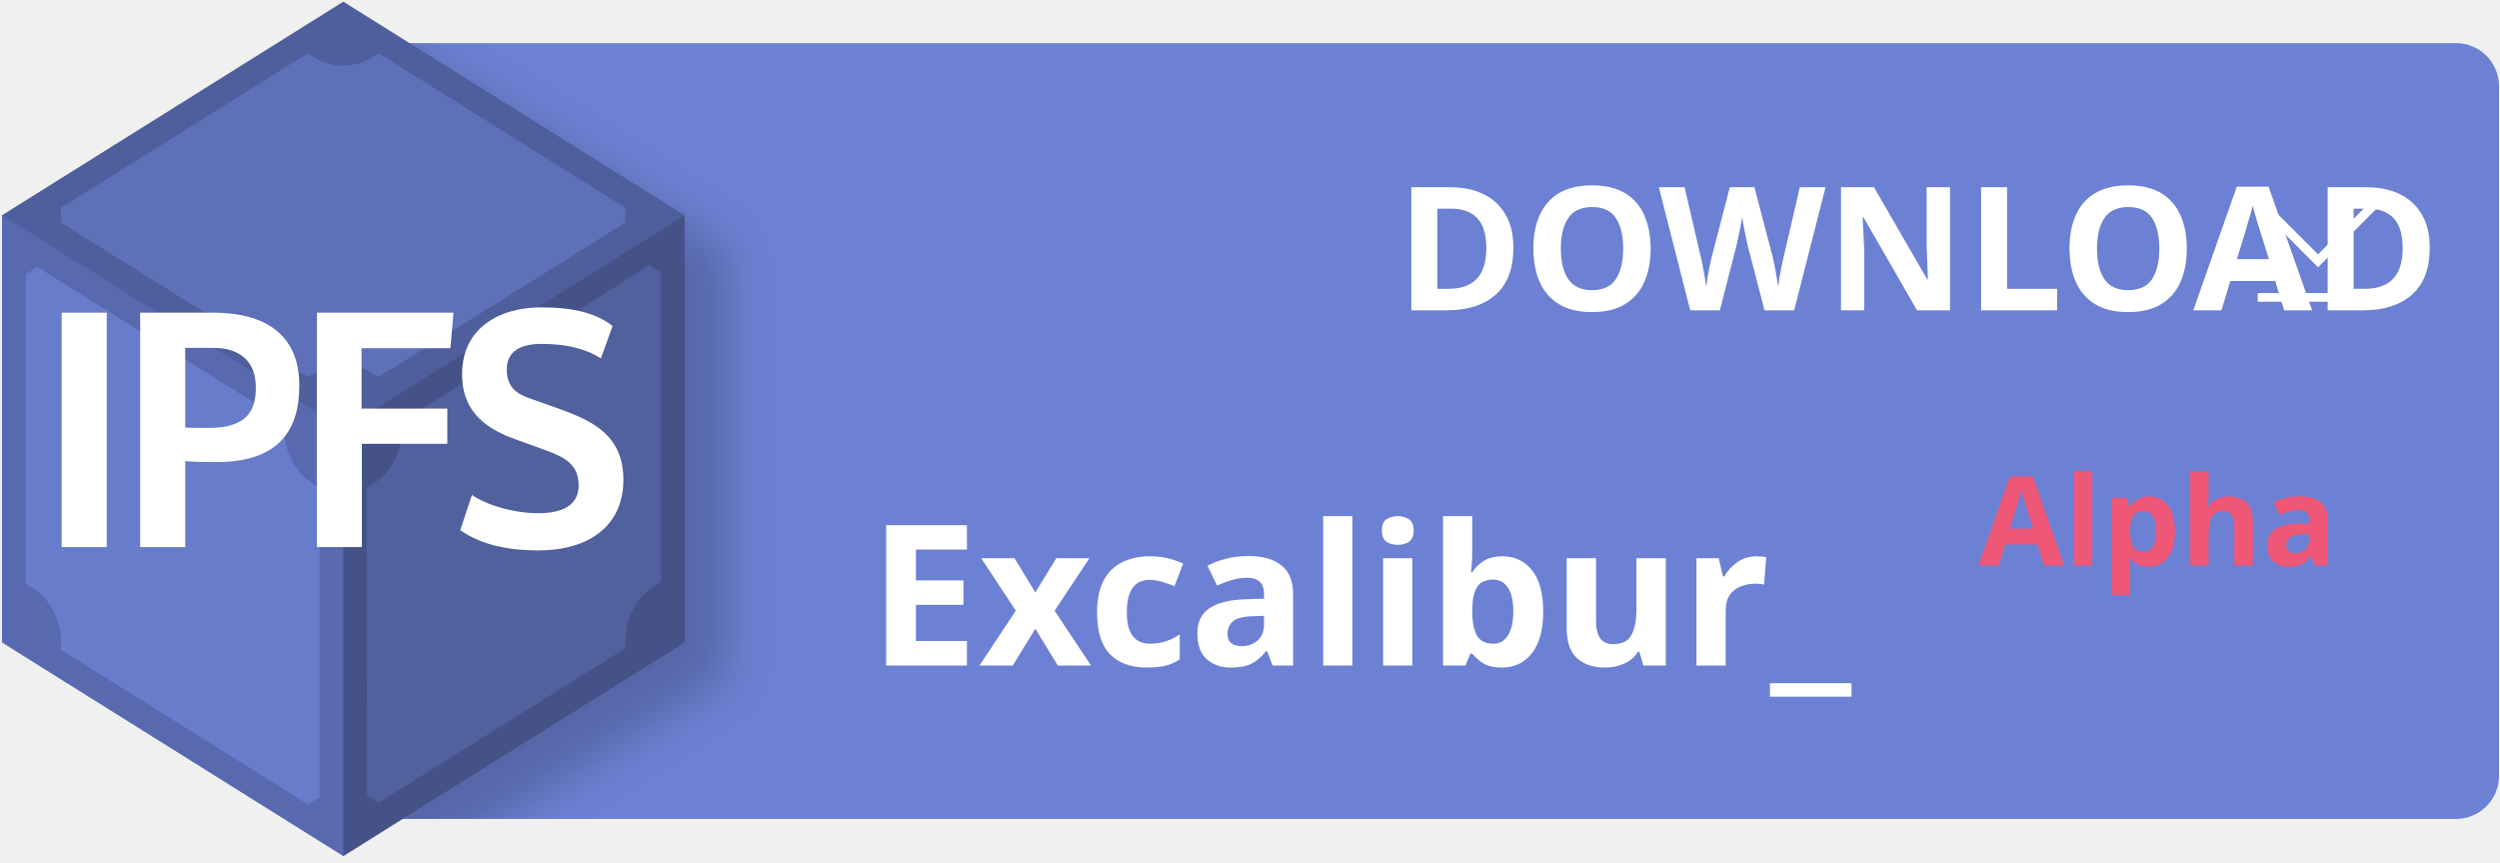
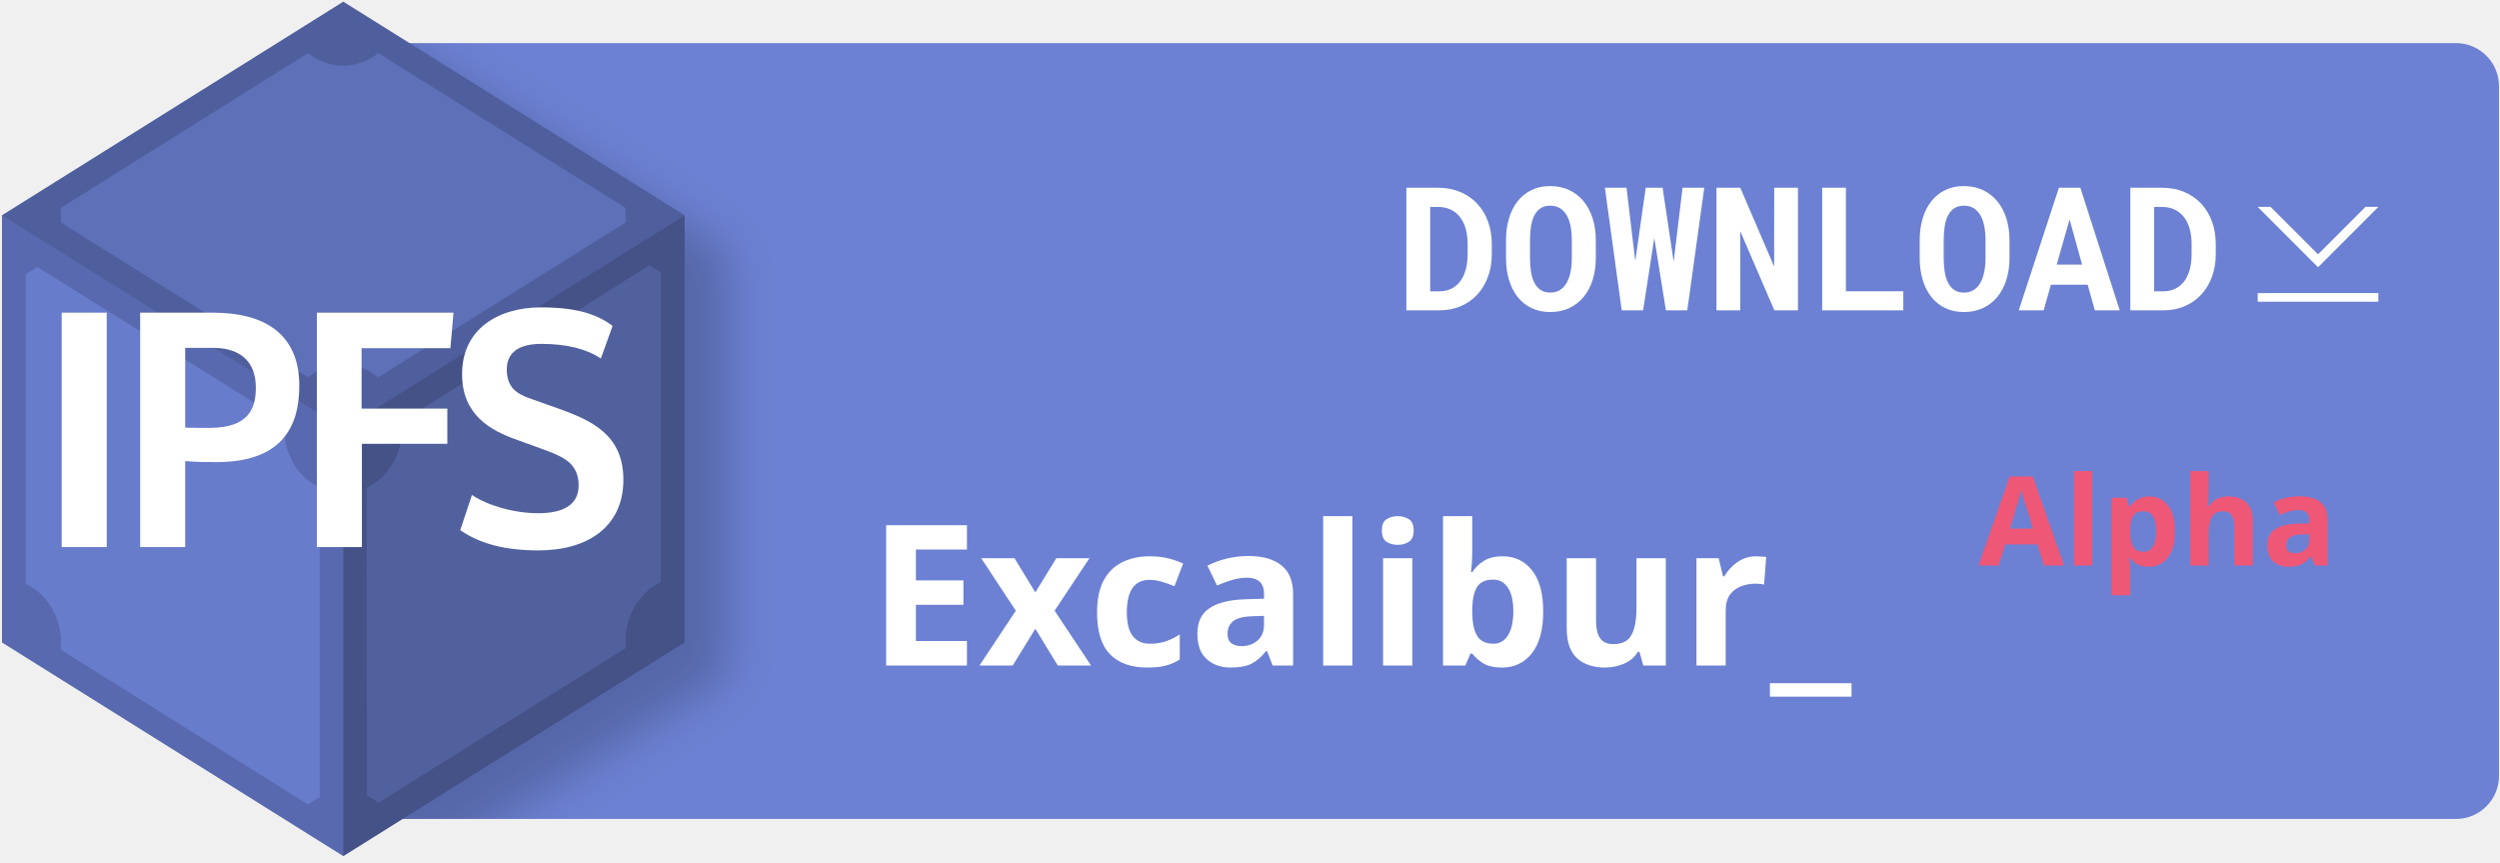
<svg xmlns="http://www.w3.org/2000/svg" xmlns:xlink="http://www.w3.org/1999/xlink" width="290px" height="100px" viewBox="0 0 290 100" version="1.1">
  <defs>
    <path d="M0,0 L245,0 C247.761,-5.07265313e-16 250,2.239 250,5 L250,85 C250,87.761 247.761,90 245,90 L0,90 L0,0 Z" id="path-1" />
    <polygon id="path-3" points="-34.768 71.528 4.839 96.306 44.446 71.528 44.446 21.972 4.839 -2.804 -34.768 21.974" />
    <filter x="-10.7%" y="-6.6%" width="121.5%" height="117.2%" filterUnits="objectBoundingBox" id="filter-4">
      <feOffset dx="0" dy="2" in="SourceAlpha" result="shadowOffsetOuter1" />
      <feGaussianBlur stdDeviation="2.5" in="shadowOffsetOuter1" result="shadowBlurOuter1" />
      <feColorMatrix values="0 0 0 0 0   0 0 0 0 0   0 0 0 0 0  0 0 0 0.2 0" type="matrix" in="shadowBlurOuter1" />
    </filter>
  </defs>
-   <g id="IPFSdownload" stroke="none" stroke-width="1" fill="none" fill-rule="evenodd">
+   <g id="git/IPFSdownload" stroke="none" stroke-width="1" fill="none" fill-rule="evenodd">
    <g id="ipfsExplore">
      <g id="Shape-Copy" transform="translate(40, 5)">
        <mask id="mask-2" fill="white">
          <use xlink:href="#path-1" />
        </mask>
        <use id="Mask" fill="#6C81D3" xlink:href="#path-1" />
        <g fill-rule="nonzero" mask="url(#mask-2)" fill="black" fill-opacity="1">
          <use filter="url(#filter-4)" xlink:href="#path-3" />
        </g>
      </g>
      <g id="ipfs-logo-vector-ice-text" fill-rule="nonzero">
        <g id="Group">
          <g transform="translate(0.175615, 0.094854)" id="Shape">
            <polygon fill="#5B6DB5" points="0.056 74.433 39.663 99.212 79.27 74.433 79.27 24.877 39.663 0.101 0.056 24.879" />
            <path d="M35.575,6.069 L6.858,24.034 C6.916,24.587 6.916,25.144 6.858,25.697 L35.577,43.662 C37.998,41.726 41.301,41.726 43.723,43.662 L72.441,25.697 C72.384,25.144 72.383,24.587 72.441,24.034 L43.724,6.069 C41.303,8.005 38,8.005 35.578,6.069 L35.575,6.069 Z M75.198,30.659 L46.449,48.825 C46.786,52.065 45.134,55.165 42.376,56.469 L42.409,92.2 C42.879,92.422 43.325,92.701 43.737,93.031 L72.456,75.066 C72.119,71.826 73.771,68.726 76.529,67.422 L76.529,31.491 C76.058,31.269 75.613,30.99 75.2,30.66 L75.198,30.659 Z M4.129,30.859 C3.716,31.189 3.27,31.468 2.8,31.69 L2.8,67.621 C5.558,68.925 7.209,72.025 6.873,75.265 L35.589,93.23 C36.002,92.9 36.448,92.621 36.918,92.399 L36.918,56.468 C34.16,55.164 32.509,52.065 32.845,48.824 L4.129,30.858 L4.129,30.859 Z" fill="#6C81D3" />
          </g>
          <g transform="translate(0.178652, 0.065817)" fill="#000000" id="Shape">
            <polygon fill-opacity="0.251" points="39.661 99.241 79.268 74.462 79.268 24.906 39.661 49.684" />
            <polygon fill-opacity="0.039" points="39.661 99.241 39.661 49.684 0.054 24.906 0.054 74.462" />
            <polygon fill-opacity="0.13" points="0.053 24.906 39.66 49.684 79.267 24.906 39.66 0.128" />
          </g>
        </g>
        <g id="Group" transform="translate(7, 35.5)" fill="#FFFFFF">
          <polygon id="Shape" points="5.385 0.77 0.159 0.77 0.159 27.961 5.385 27.961" />
          <path d="M14.491,27.961 L14.491,17.986 C15.779,18.101 17.068,18.101 18.141,18.101 C25.586,18.101 27.734,14.134 27.734,9.243 C27.734,3.312 23.797,0.77 17.712,0.77 L9.265,0.77 L9.265,27.961 L14.491,27.961 Z M17.318,14.134 C16.352,14.134 14.92,14.134 14.491,14.096 L14.491,4.853 L17.748,4.853 C20.897,4.853 22.687,6.47 22.687,9.436 L22.687,9.513 C22.687,11.824 21.9,14.134 17.318,14.134 Z" id="Shape" />
          <polygon id="Shape" points="45.626 0.77 29.77 0.77 29.77 27.961 34.996 27.961 34.996 15.983 44.91 15.983 44.91 11.901 34.96 11.901 34.96 4.891 45.268 4.891" />
          <path d="M62.728,6.085 L64.088,2.311 C62.048,0.732 59.292,0.154 55.82,0.154 C50.773,0.154 46.621,2.696 46.621,7.895 C46.621,12.555 49.807,14.404 52.992,15.521 L56.178,16.676 C58.361,17.485 60.151,18.255 60.151,20.797 C60.151,23.108 58.29,24.032 55.462,24.032 C52.599,24.032 49.521,23.108 47.767,21.914 L46.407,25.997 C48.697,27.576 51.596,28.346 55.498,28.346 C61.046,28.346 65.341,25.727 65.341,20.143 C65.341,14.943 61.654,13.287 57.932,11.939 L54.46,10.707 C52.957,10.168 51.811,9.436 51.811,7.356 C51.811,5.238 53.422,4.391 55.82,4.391 C58.755,4.391 61.046,4.968 62.728,6.085 Z" id="Shape" />
        </g>
      </g>
-       <text id="DOWNLOAD" font-family="RobotoMono-Bold, Roboto Mono" font-size="20" font-weight="bold" fill="#FFFFFF">
-         <tspan x="161.984" y="36">DOWNLOAD</tspan>
-       </text>
+       <path d="M163.205,36 L163.205,21.781 L166.887,21.781 C167.831,21.781 168.685,21.942 169.45,22.265 C170.215,22.587 170.869,23.036 171.413,23.612 C171.957,24.188 172.377,24.877 172.673,25.678 C172.969,26.479 173.117,27.357 173.117,28.314 L173.117,29.486 C173.117,30.443 172.969,31.321 172.673,32.118 C172.377,32.916 171.962,33.603 171.428,34.179 C170.894,34.755 170.253,35.202 169.504,35.521 C168.755,35.84 167.928,36 167.023,36 L163.205,36 Z M165.969,24.008 L165.969,33.793 L167.023,33.793 C167.538,33.793 167.998,33.695 168.405,33.5 C168.812,33.305 169.157,33.021 169.44,32.65 C169.724,32.279 169.94,31.828 170.09,31.298 C170.24,30.767 170.314,30.163 170.314,29.486 L170.314,28.295 C170.314,27.657 170.241,27.076 170.095,26.552 C169.948,26.028 169.73,25.577 169.44,25.199 C169.151,24.822 168.793,24.529 168.366,24.32 C167.94,24.112 167.447,24.008 166.887,24.008 L165.969,24.008 Z M185.188,29.936 C185.188,30.847 185.067,31.687 184.826,32.455 C184.585,33.223 184.237,33.884 183.781,34.438 C183.326,34.991 182.771,35.422 182.116,35.731 C181.462,36.041 180.725,36.195 179.904,36.195 C179.084,36.195 178.355,36.041 177.717,35.731 C177.079,35.422 176.542,34.989 176.105,34.433 C175.669,33.876 175.337,33.215 175.109,32.45 C174.882,31.685 174.768,30.847 174.768,29.936 L174.768,27.865 C174.768,26.954 174.882,26.114 175.109,25.346 C175.337,24.577 175.669,23.915 176.105,23.358 C176.542,22.802 177.077,22.367 177.712,22.055 C178.347,21.742 179.074,21.586 179.895,21.586 C180.721,21.586 181.462,21.742 182.116,22.055 C182.771,22.367 183.326,22.802 183.781,23.358 C184.237,23.915 184.585,24.577 184.826,25.346 C185.067,26.114 185.188,26.954 185.188,27.865 L185.188,29.936 Z M182.404,27.846 C182.404,27.266 182.357,26.732 182.263,26.244 C182.168,25.756 182.02,25.336 181.818,24.984 C181.617,24.633 181.358,24.358 181.042,24.159 C180.726,23.961 180.344,23.861 179.895,23.861 C179.452,23.861 179.081,23.961 178.781,24.159 C178.482,24.358 178.241,24.633 178.059,24.984 C177.876,25.336 177.746,25.756 177.668,26.244 C177.59,26.732 177.551,27.266 177.551,27.846 L177.551,29.936 C177.551,30.508 177.59,31.039 177.668,31.527 C177.746,32.016 177.876,32.439 178.059,32.797 C178.241,33.155 178.482,33.435 178.781,33.637 C179.081,33.839 179.455,33.939 179.904,33.939 C180.347,33.939 180.726,33.839 181.042,33.637 C181.358,33.435 181.615,33.157 181.813,32.802 C182.012,32.447 182.16,32.025 182.258,31.537 C182.355,31.049 182.404,30.515 182.404,29.936 L182.404,27.846 Z M194.221,30.346 L195.256,21.781 L197.775,21.781 L195.803,36 L193.322,36 L191.975,27.602 L190.676,36 L188.195,36 L186.242,21.781 L188.752,21.781 L189.768,30.287 L190.979,21.781 L192.941,21.781 L194.221,30.346 Z M208.645,36 L205.91,36 L201.955,26.83 L201.955,36 L199.191,36 L199.191,21.781 L201.955,21.781 L205.881,30.912 L205.891,21.781 L208.645,21.781 L208.645,36 Z M214.211,33.783 L220.871,33.783 L220.871,36 L211.457,36 L211.457,21.781 L214.211,21.781 L214.211,33.783 Z M233.195,29.936 C233.195,30.847 233.075,31.687 232.834,32.455 C232.593,33.223 232.245,33.884 231.789,34.438 C231.333,34.991 230.778,35.422 230.124,35.731 C229.47,36.041 228.732,36.195 227.912,36.195 C227.092,36.195 226.363,36.041 225.725,35.731 C225.087,35.422 224.549,34.989 224.113,34.433 C223.677,33.876 223.345,33.215 223.117,32.45 C222.889,31.685 222.775,30.847 222.775,29.936 L222.775,27.865 C222.775,26.954 222.889,26.114 223.117,25.346 C223.345,24.577 223.677,23.915 224.113,23.358 C224.549,22.802 225.085,22.367 225.72,22.055 C226.354,21.742 227.082,21.586 227.902,21.586 C228.729,21.586 229.47,21.742 230.124,22.055 C230.778,22.367 231.333,22.802 231.789,23.358 C232.245,23.915 232.593,24.577 232.834,25.346 C233.075,26.114 233.195,26.954 233.195,27.865 L233.195,29.936 Z M230.412,27.846 C230.412,27.266 230.365,26.732 230.271,26.244 C230.176,25.756 230.028,25.336 229.826,24.984 C229.624,24.633 229.366,24.358 229.05,24.159 C228.734,23.961 228.352,23.861 227.902,23.861 C227.46,23.861 227.089,23.961 226.789,24.159 C226.49,24.358 226.249,24.633 226.066,24.984 C225.884,25.336 225.754,25.756 225.676,26.244 C225.598,26.732 225.559,27.266 225.559,27.846 L225.559,29.936 C225.559,30.508 225.598,31.039 225.676,31.527 C225.754,32.016 225.884,32.439 226.066,32.797 C226.249,33.155 226.49,33.435 226.789,33.637 C227.089,33.839 227.463,33.939 227.912,33.939 C228.355,33.939 228.734,33.839 229.05,33.637 C229.366,33.435 229.623,33.157 229.821,32.802 C230.02,32.447 230.168,32.025 230.266,31.537 C230.363,31.049 230.412,30.515 230.412,29.936 L230.412,27.846 Z M242.268,33.031 L238,33.031 L237.16,36 L234.27,36 L238.928,21.781 L241.418,21.781 L245.988,36 L243.098,36 L242.268,33.031 Z M238.674,30.697 L241.623,30.697 L240.168,25.463 L238.674,30.697 Z M247.219,36 L247.219,21.781 L250.9,21.781 C251.844,21.781 252.699,21.942 253.464,22.265 C254.229,22.587 254.883,23.036 255.427,23.612 C255.97,24.188 256.39,24.877 256.687,25.678 C256.983,26.479 257.131,27.357 257.131,28.314 L257.131,29.486 C257.131,30.443 256.983,31.321 256.687,32.118 C256.39,32.916 255.975,33.603 255.441,34.179 C254.908,34.755 254.266,35.202 253.518,35.521 C252.769,35.84 251.942,36 251.037,36 L247.219,36 Z M249.982,24.008 L249.982,33.793 L251.037,33.793 C251.551,33.793 252.012,33.695 252.419,33.5 C252.826,33.305 253.171,33.021 253.454,32.65 C253.737,32.279 253.954,31.828 254.104,31.298 C254.253,30.767 254.328,30.163 254.328,29.486 L254.328,28.295 C254.328,27.657 254.255,27.076 254.108,26.552 C253.962,26.028 253.744,25.577 253.454,25.199 C253.164,24.822 252.806,24.529 252.38,24.32 C251.953,24.112 251.46,24.008 250.9,24.008 L249.982,24.008 Z" id="DOWNLOAD" fill="#FFFFFF" />
      <g id="Group-2" transform="translate(262, 24)" fill="#FFFFFF">
        <rect id="Rectangle" x="0" y="10" width="14" height="1" />
        <polygon id="Path-2" points="0 0 7 7 14 0 12.5 0 7 5.5 1.5 0" />
      </g>
-       <g id="logo/excalibur1" transform="translate(102, 55)" font-family="RobotoMono-Bold, Roboto Mono" font-weight="bold">
+       <g id="logo/identity/excalibur1" transform="translate(102, 55)" font-family="RobotoMono-Bold, Roboto Mono" font-weight="bold">
        <g id="logo" transform="translate(-1.4, -2.4)">
          <text id="Excalibur_" font-size="22.8" fill="#FFFFFF">
            <tspan x="0.189" y="24.6">Excalibur_</tspan>
          </text>
          <text id="Alpha" font-size="14.4" fill="#EF5777">
            <tspan x="128.996" y="13">Alpha</tspan>
          </text>
        </g>
      </g>
    </g>
  </g>
</svg>
